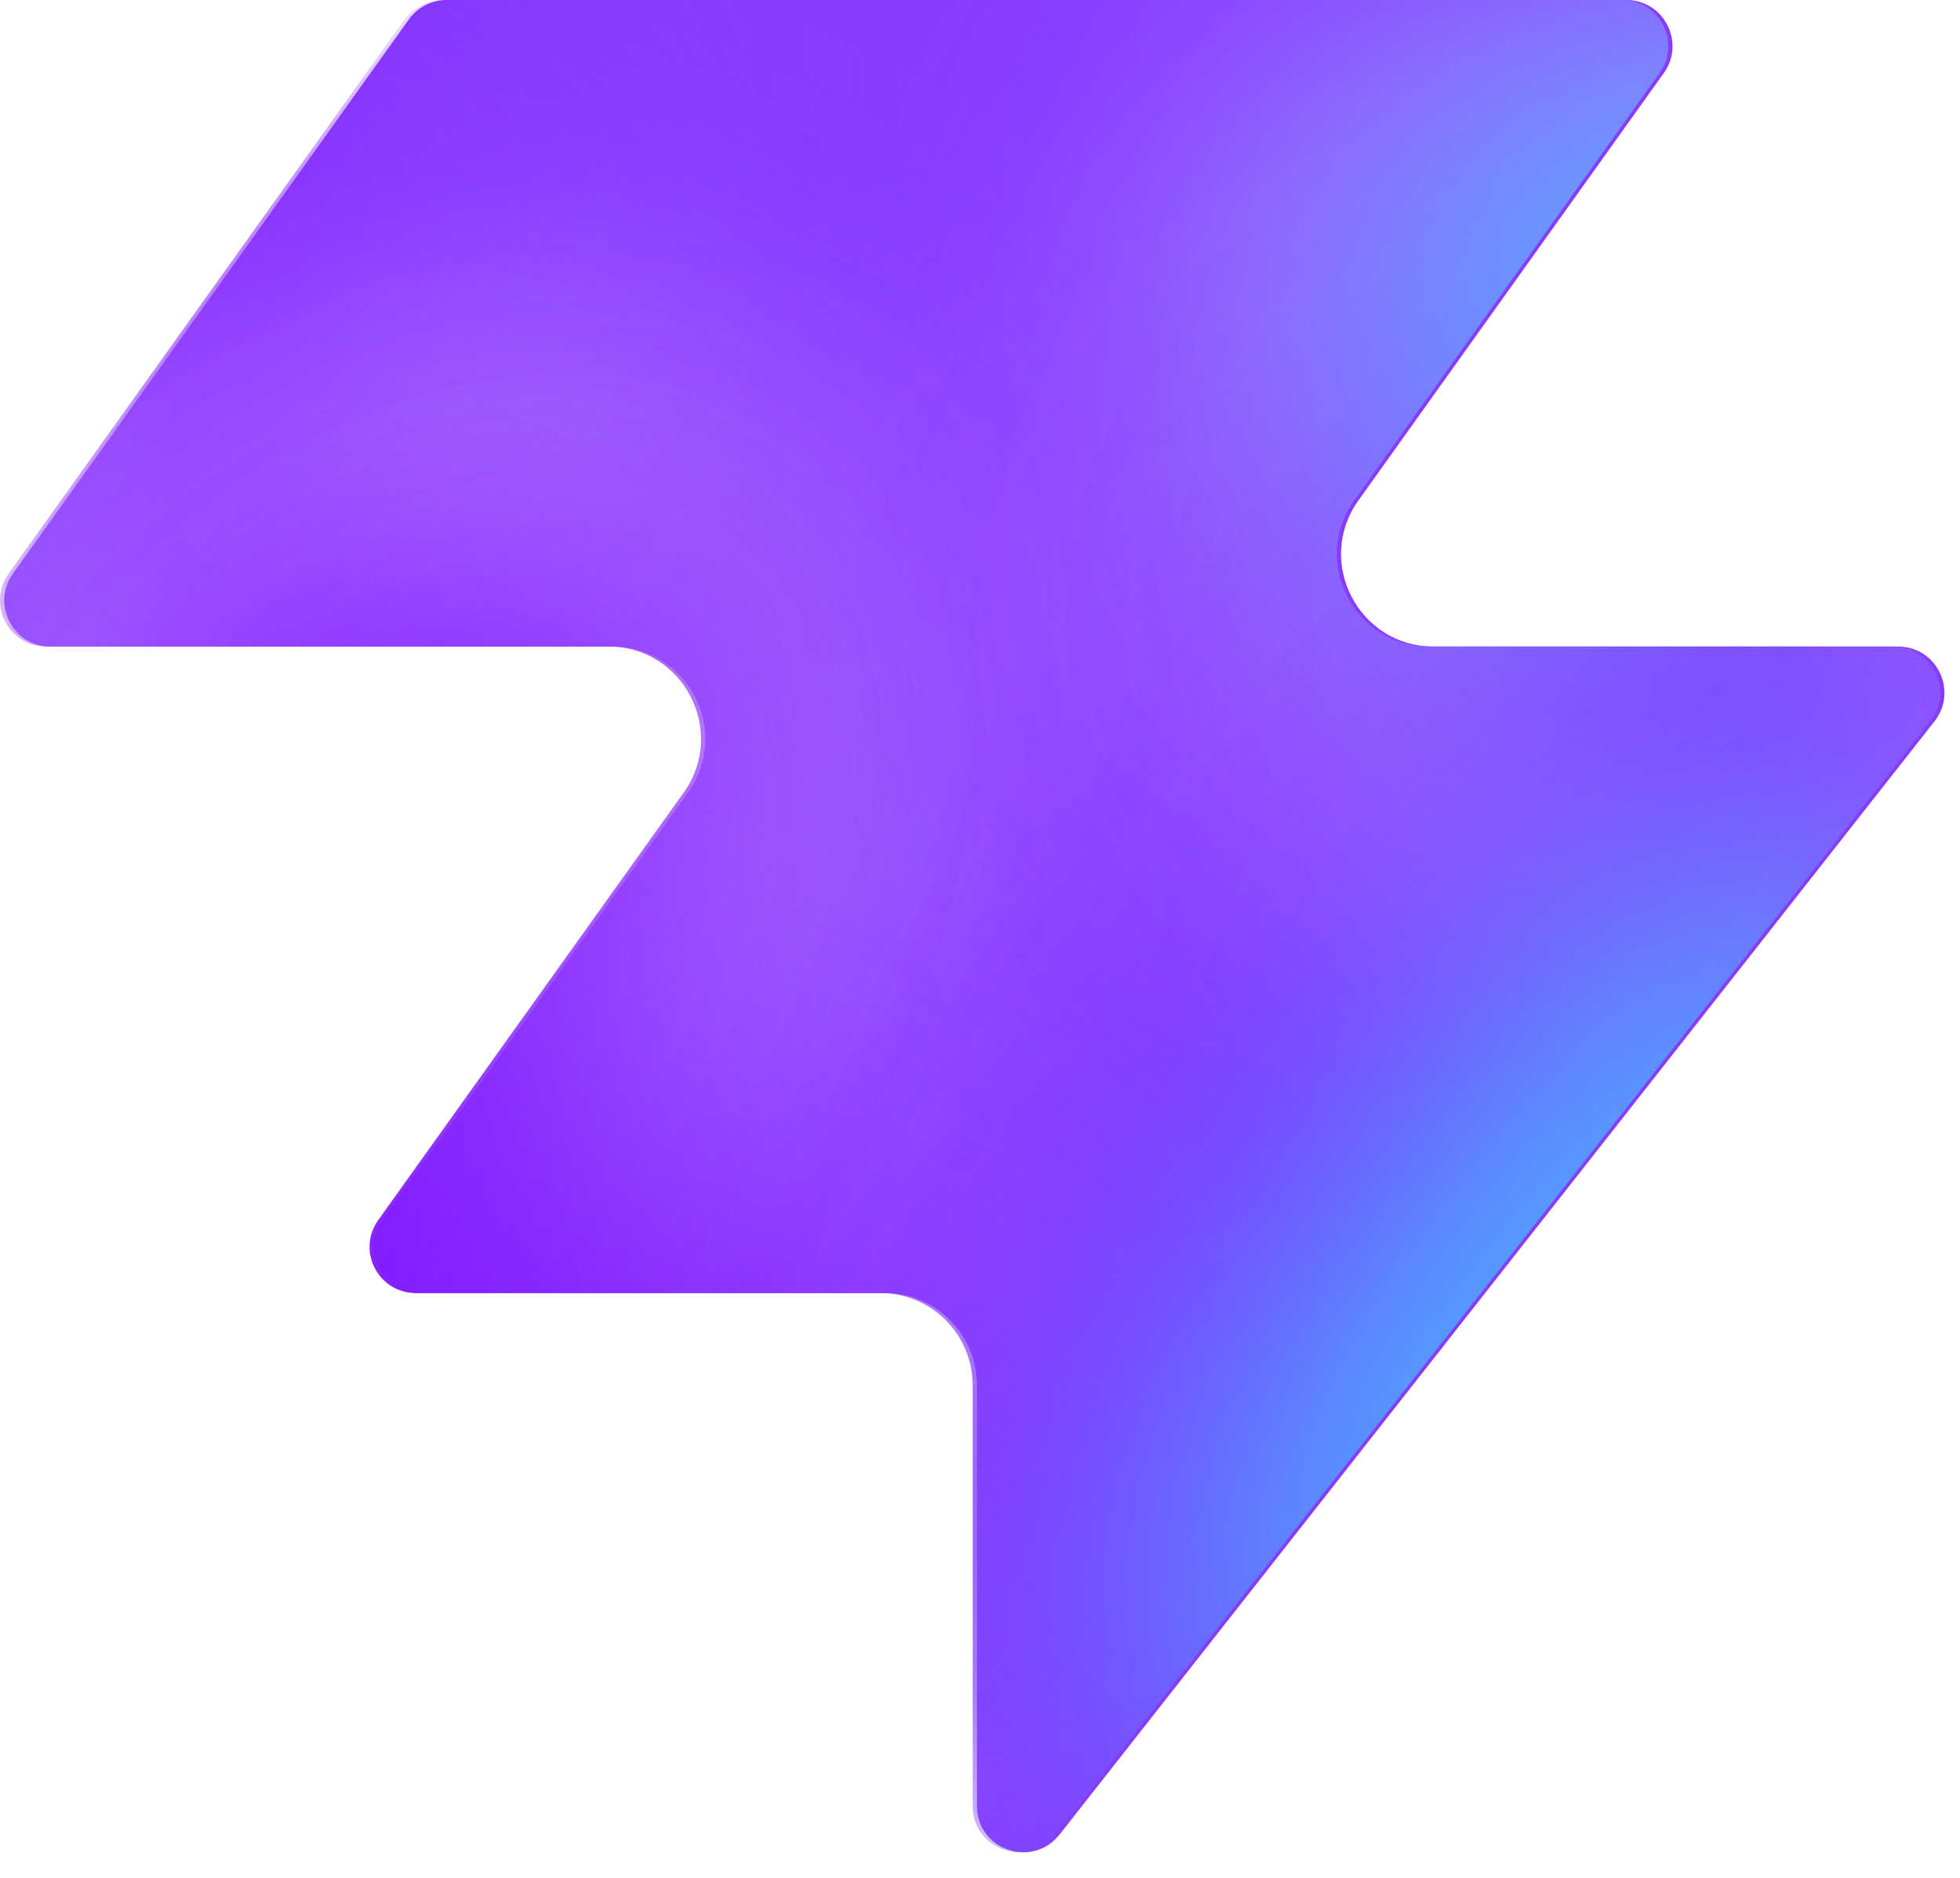
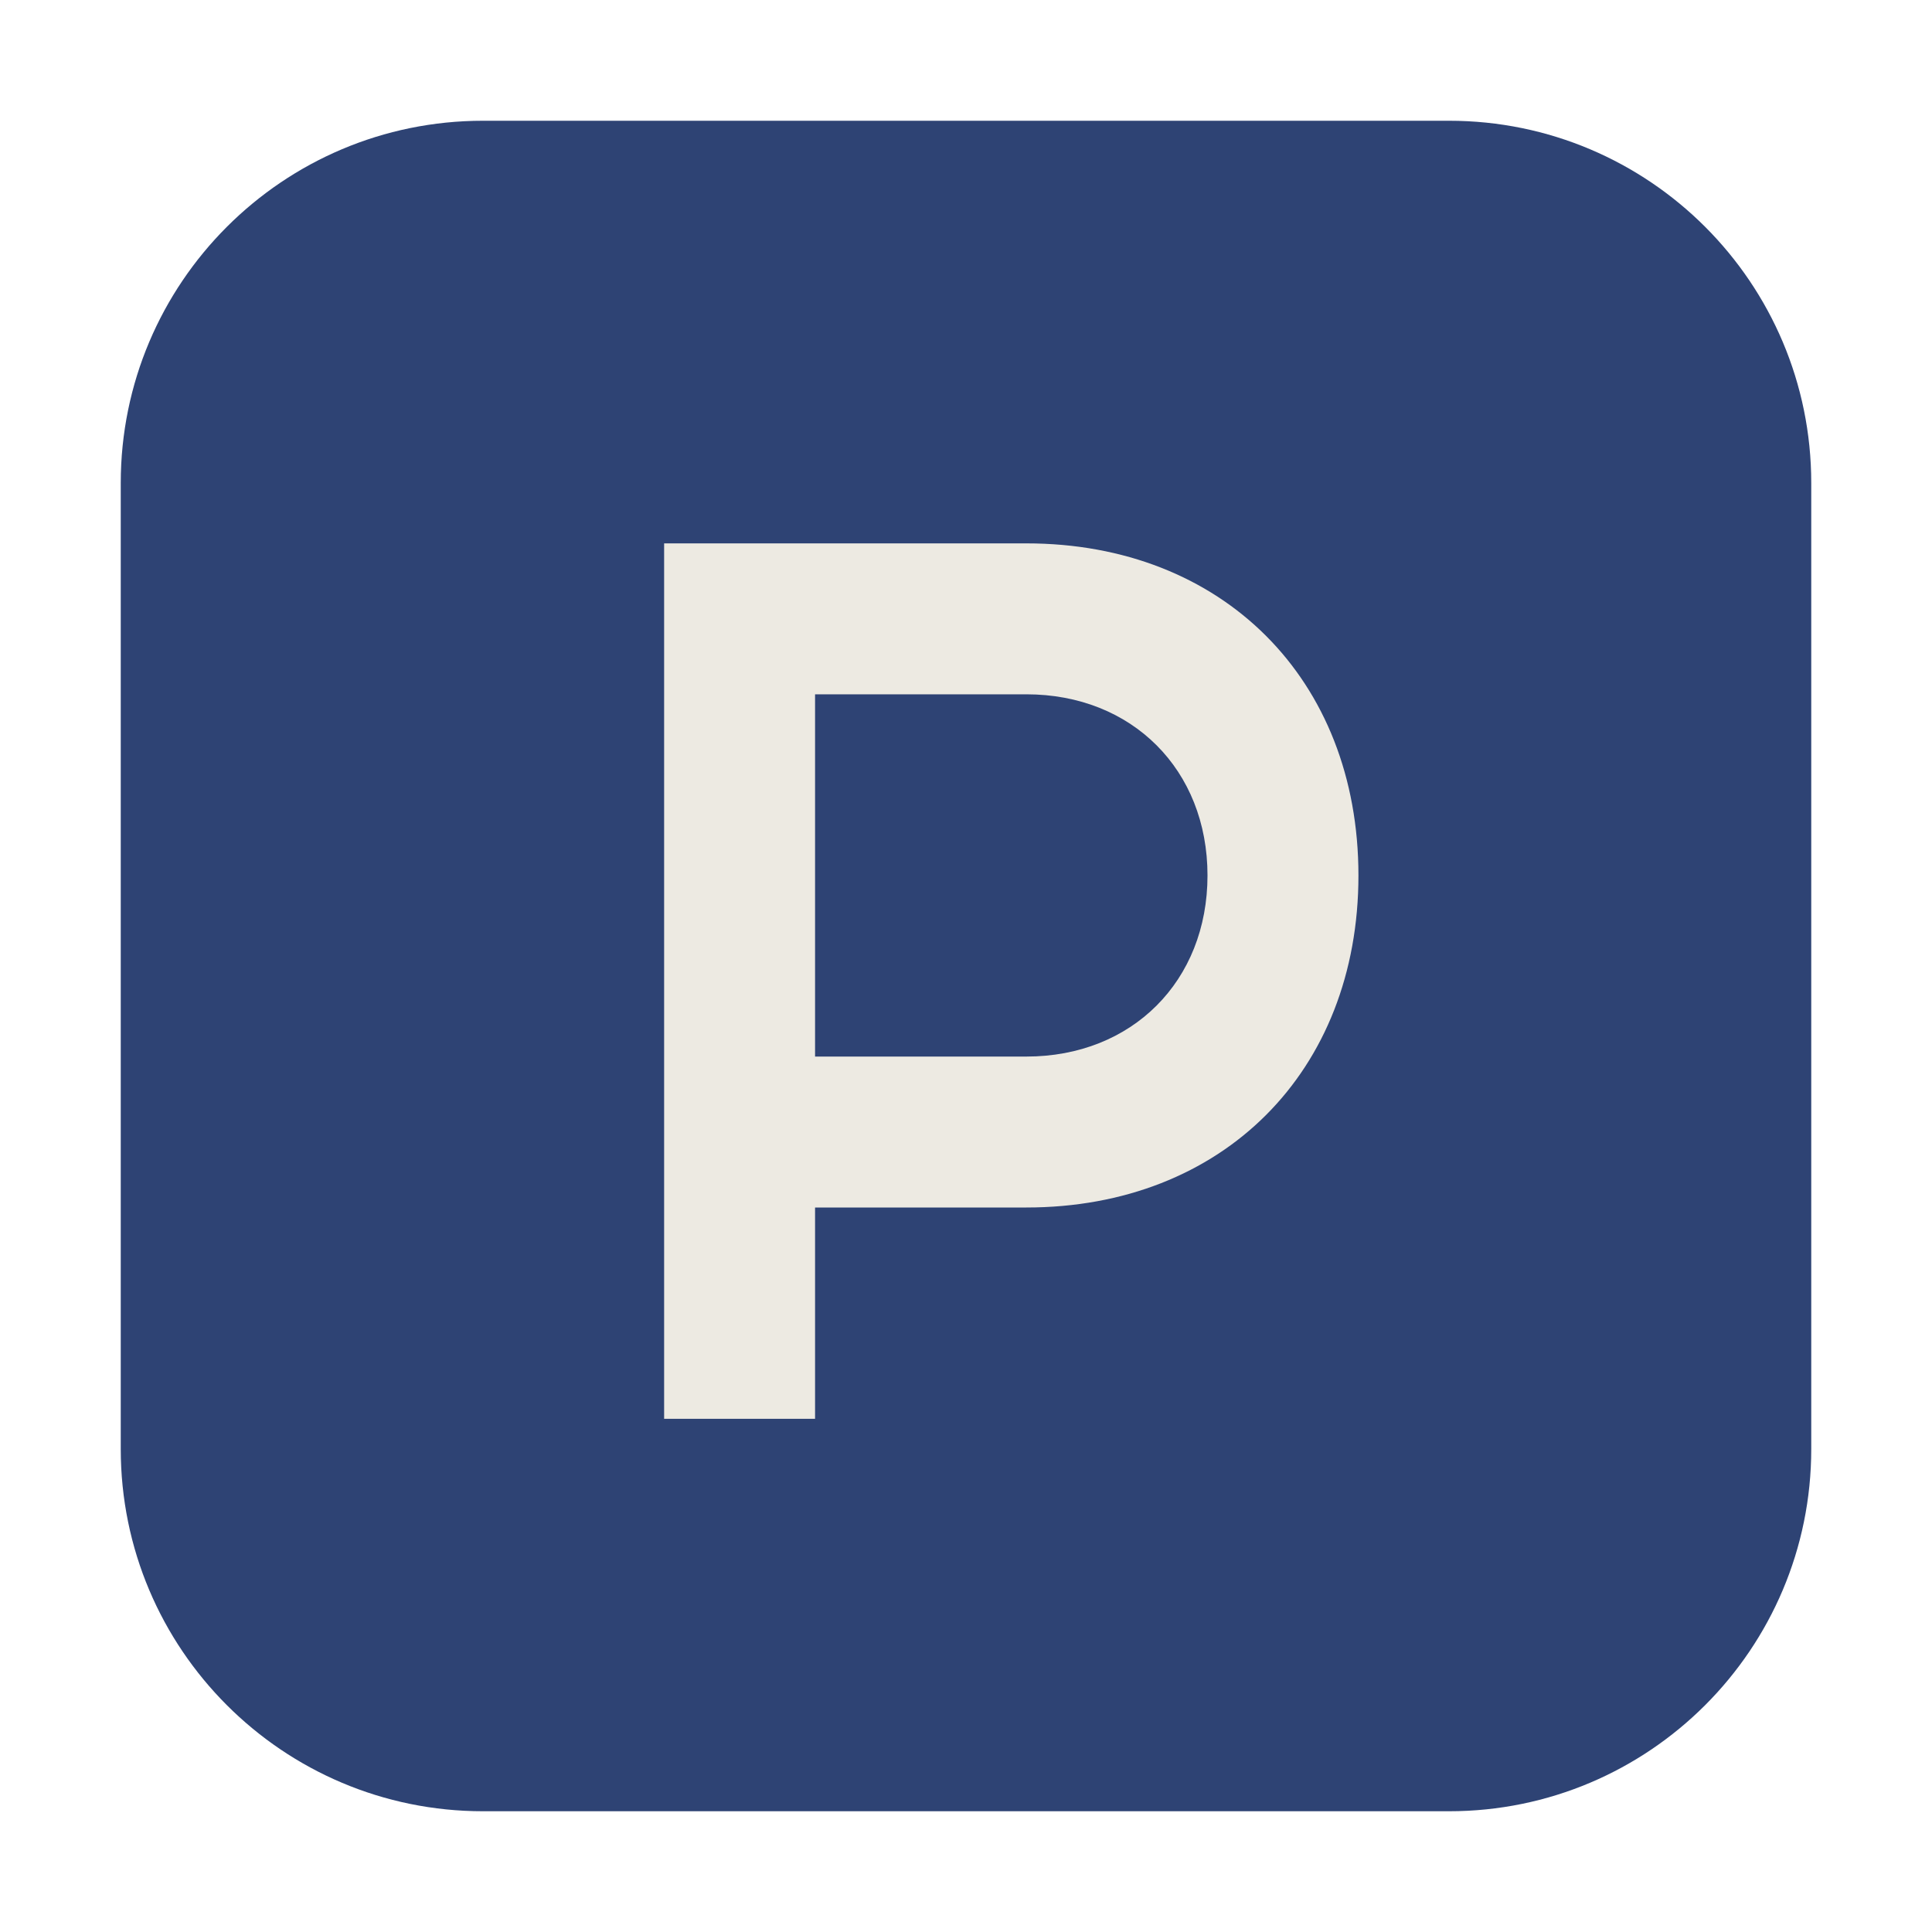
- <svg xmlns="http://www.w3.org/2000/svg" width="48" height="46" fill="none" viewBox="0 0 48 46">
-   <path fill="#863bff" d="M25.946 44.938c-.664.845-2.021.375-2.021-.698V33.937a2.26 2.26 0 0 0-2.262-2.262H10.287c-.92 0-1.456-1.04-.92-1.788l7.48-10.471c1.07-1.497 0-3.578-1.842-3.578H1.237c-.92 0-1.456-1.04-.92-1.788L10.013.474c.214-.297.556-.474.92-.474h28.894c.92 0 1.456 1.04.92 1.788l-7.48 10.471c-1.07 1.498 0 3.579 1.842 3.579h11.377c.943 0 1.473 1.088.89 1.83L25.947 44.94z" style="fill:#863bff;fill:color(display-p3 .525 .23 1);fill-opacity:1" />
-   <mask id="a" width="48" height="46" x="0" y="0" maskUnits="userSpaceOnUse" style="mask-type:alpha">
-     <path fill="#000" d="M25.842 44.938c-.664.844-2.021.375-2.021-.698V33.937a2.26 2.26 0 0 0-2.262-2.262H10.183c-.92 0-1.456-1.04-.92-1.788l7.48-10.471c1.07-1.498 0-3.579-1.842-3.579H1.133c-.92 0-1.456-1.04-.92-1.787L9.91.473c.214-.297.556-.474.92-.474h28.894c.92 0 1.456 1.04.92 1.788l-7.48 10.471c-1.07 1.498 0 3.578 1.842 3.578h11.377c.943 0 1.473 1.088.89 1.832L25.843 44.94z" style="fill:#000;fill-opacity:1" />
-   </mask>
-   <g mask="url(#a)">
-     <g filter="url(#b)">
-       <ellipse cx="5.508" cy="14.704" fill="#ede6ff" rx="5.508" ry="14.704" style="fill:#ede6ff;fill:color(display-p3 .927 .903 1);fill-opacity:1" transform="matrix(.00324 1 1 -.00324 -4.47 31.516)" />
-     </g>
-     <g filter="url(#c)">
-       <ellipse cx="10.399" cy="29.851" fill="#ede6ff" rx="10.399" ry="29.851" style="fill:#ede6ff;fill:color(display-p3 .927 .903 1);fill-opacity:1" transform="matrix(.00324 1 1 -.00324 -39.328 7.883)" />
-     </g>
-     <g filter="url(#d)">
-       <ellipse cx="5.508" cy="30.487" fill="#7e14ff" rx="5.508" ry="30.487" style="fill:#7e14ff;fill:color(display-p3 .492 .077 1);fill-opacity:1" transform="rotate(89.814 -25.913 -14.639)scale(1 -1)" />
-     </g>
-     <g filter="url(#e)">
-       <ellipse cx="5.508" cy="30.599" fill="#7e14ff" rx="5.508" ry="30.599" style="fill:#7e14ff;fill:color(display-p3 .492 .077 1);fill-opacity:1" transform="rotate(89.814 -32.644 -3.334)scale(1 -1)" />
-     </g>
-     <g filter="url(#f)">
-       <ellipse cx="5.508" cy="30.599" fill="#7e14ff" rx="5.508" ry="30.599" style="fill:#7e14ff;fill:color(display-p3 .492 .077 1);fill-opacity:1" transform="matrix(.00324 1 1 -.00324 -34.34 30.47)" />
-     </g>
-     <g filter="url(#g)">
-       <ellipse cx="14.072" cy="22.078" fill="#ede6ff" rx="14.072" ry="22.078" style="fill:#ede6ff;fill:color(display-p3 .927 .903 1);fill-opacity:1" transform="rotate(93.35 24.506 48.493)scale(-1 1)" />
-     </g>
-     <g filter="url(#h)">
-       <ellipse cx="3.47" cy="21.501" fill="#7e14ff" rx="3.47" ry="21.501" style="fill:#7e14ff;fill:color(display-p3 .492 .077 1);fill-opacity:1" transform="rotate(89.009 28.708 47.59)scale(-1 1)" />
-     </g>
-     <g filter="url(#i)">
-       <ellipse cx="3.47" cy="21.501" fill="#7e14ff" rx="3.47" ry="21.501" style="fill:#7e14ff;fill:color(display-p3 .492 .077 1);fill-opacity:1" transform="rotate(89.009 28.708 47.59)scale(-1 1)" />
-     </g>
-     <g filter="url(#j)">
-       <ellipse cx=".387" cy="8.972" fill="#7e14ff" rx="4.407" ry="29.108" style="fill:#7e14ff;fill:color(display-p3 .492 .077 1);fill-opacity:1" transform="rotate(39.51 .387 8.972)" />
-     </g>
-     <g filter="url(#k)">
-       <ellipse cx="47.523" cy="-6.092" fill="#7e14ff" rx="4.407" ry="29.108" style="fill:#7e14ff;fill:color(display-p3 .492 .077 1);fill-opacity:1" transform="rotate(37.892 47.523 -6.092)" />
-     </g>
-     <g filter="url(#l)">
-       <ellipse cx="41.412" cy="6.333" fill="#47bfff" rx="5.971" ry="9.665" style="fill:#47bfff;fill:color(display-p3 .28 .748 1);fill-opacity:1" transform="rotate(37.892 41.412 6.333)" />
-     </g>
-     <g filter="url(#m)">
-       <ellipse cx="-1.879" cy="38.332" fill="#7e14ff" rx="4.407" ry="29.108" style="fill:#7e14ff;fill:color(display-p3 .492 .077 1);fill-opacity:1" transform="rotate(37.892 -1.88 38.332)" />
-     </g>
-     <g filter="url(#n)">
-       <ellipse cx="-1.879" cy="38.332" fill="#7e14ff" rx="4.407" ry="29.108" style="fill:#7e14ff;fill:color(display-p3 .492 .077 1);fill-opacity:1" transform="rotate(37.892 -1.88 38.332)" />
-     </g>
-     <g filter="url(#o)">
-       <ellipse cx="35.651" cy="29.907" fill="#7e14ff" rx="4.407" ry="29.108" style="fill:#7e14ff;fill:color(display-p3 .492 .077 1);fill-opacity:1" transform="rotate(37.892 35.651 29.907)" />
-     </g>
-     <g filter="url(#p)">
-       <ellipse cx="38.418" cy="32.4" fill="#47bfff" rx="5.971" ry="15.297" style="fill:#47bfff;fill:color(display-p3 .28 .748 1);fill-opacity:1" transform="rotate(37.892 38.418 32.4)" />
-     </g>
-   </g>
-   <defs>
-     <filter id="b" width="60.045" height="41.654" x="-19.77" y="16.149" color-interpolation-filters="sRGB" filterUnits="userSpaceOnUse">
-       <feFlood flood-opacity="0" result="BackgroundImageFix" />
-       <feBlend in="SourceGraphic" in2="BackgroundImageFix" result="shape" />
-       <feGaussianBlur result="effect1_foregroundBlur_2002_17158" stdDeviation="7.659" />
-     </filter>
-     <filter id="c" width="90.34" height="51.437" x="-54.613" y="-7.533" color-interpolation-filters="sRGB" filterUnits="userSpaceOnUse">
-       <feFlood flood-opacity="0" result="BackgroundImageFix" />
-       <feBlend in="SourceGraphic" in2="BackgroundImageFix" result="shape" />
-       <feGaussianBlur result="effect1_foregroundBlur_2002_17158" stdDeviation="7.659" />
-     </filter>
-     <filter id="d" width="79.355" height="29.4" x="-49.64" y="2.03" color-interpolation-filters="sRGB" filterUnits="userSpaceOnUse">
-       <feFlood flood-opacity="0" result="BackgroundImageFix" />
-       <feBlend in="SourceGraphic" in2="BackgroundImageFix" result="shape" />
-       <feGaussianBlur result="effect1_foregroundBlur_2002_17158" stdDeviation="4.596" />
-     </filter>
-     <filter id="e" width="79.579" height="29.4" x="-45.045" y="20.029" color-interpolation-filters="sRGB" filterUnits="userSpaceOnUse">
-       <feFlood flood-opacity="0" result="BackgroundImageFix" />
-       <feBlend in="SourceGraphic" in2="BackgroundImageFix" result="shape" />
-       <feGaussianBlur result="effect1_foregroundBlur_2002_17158" stdDeviation="4.596" />
-     </filter>
-     <filter id="f" width="79.579" height="29.4" x="-43.513" y="21.178" color-interpolation-filters="sRGB" filterUnits="userSpaceOnUse">
-       <feFlood flood-opacity="0" result="BackgroundImageFix" />
-       <feBlend in="SourceGraphic" in2="BackgroundImageFix" result="shape" />
-       <feGaussianBlur result="effect1_foregroundBlur_2002_17158" stdDeviation="4.596" />
-     </filter>
-     <filter id="g" width="74.749" height="58.852" x="15.756" y="-17.901" color-interpolation-filters="sRGB" filterUnits="userSpaceOnUse">
-       <feFlood flood-opacity="0" result="BackgroundImageFix" />
-       <feBlend in="SourceGraphic" in2="BackgroundImageFix" result="shape" />
-       <feGaussianBlur result="effect1_foregroundBlur_2002_17158" stdDeviation="7.659" />
-     </filter>
-     <filter id="h" width="61.377" height="25.362" x="23.548" y="2.284" color-interpolation-filters="sRGB" filterUnits="userSpaceOnUse">
-       <feFlood flood-opacity="0" result="BackgroundImageFix" />
-       <feBlend in="SourceGraphic" in2="BackgroundImageFix" result="shape" />
-       <feGaussianBlur result="effect1_foregroundBlur_2002_17158" stdDeviation="4.596" />
-     </filter>
-     <filter id="i" width="61.377" height="25.362" x="23.548" y="2.284" color-interpolation-filters="sRGB" filterUnits="userSpaceOnUse">
-       <feFlood flood-opacity="0" result="BackgroundImageFix" />
-       <feBlend in="SourceGraphic" in2="BackgroundImageFix" result="shape" />
-       <feGaussianBlur result="effect1_foregroundBlur_2002_17158" stdDeviation="4.596" />
-     </filter>
-     <filter id="j" width="56.045" height="63.649" x="-27.636" y="-22.853" color-interpolation-filters="sRGB" filterUnits="userSpaceOnUse">
-       <feFlood flood-opacity="0" result="BackgroundImageFix" />
-       <feBlend in="SourceGraphic" in2="BackgroundImageFix" result="shape" />
-       <feGaussianBlur result="effect1_foregroundBlur_2002_17158" stdDeviation="4.596" />
-     </filter>
-     <filter id="k" width="54.814" height="64.646" x="20.116" y="-38.415" color-interpolation-filters="sRGB" filterUnits="userSpaceOnUse">
-       <feFlood flood-opacity="0" result="BackgroundImageFix" />
-       <feBlend in="SourceGraphic" in2="BackgroundImageFix" result="shape" />
-       <feGaussianBlur result="effect1_foregroundBlur_2002_17158" stdDeviation="4.596" />
-     </filter>
-     <filter id="l" width="33.541" height="35.313" x="24.641" y="-11.323" color-interpolation-filters="sRGB" filterUnits="userSpaceOnUse">
-       <feFlood flood-opacity="0" result="BackgroundImageFix" />
-       <feBlend in="SourceGraphic" in2="BackgroundImageFix" result="shape" />
-       <feGaussianBlur result="effect1_foregroundBlur_2002_17158" stdDeviation="4.596" />
-     </filter>
-     <filter id="m" width="54.814" height="64.646" x="-29.286" y="6.009" color-interpolation-filters="sRGB" filterUnits="userSpaceOnUse">
-       <feFlood flood-opacity="0" result="BackgroundImageFix" />
-       <feBlend in="SourceGraphic" in2="BackgroundImageFix" result="shape" />
-       <feGaussianBlur result="effect1_foregroundBlur_2002_17158" stdDeviation="4.596" />
-     </filter>
-     <filter id="n" width="54.814" height="64.646" x="-29.286" y="6.009" color-interpolation-filters="sRGB" filterUnits="userSpaceOnUse">
-       <feFlood flood-opacity="0" result="BackgroundImageFix" />
-       <feBlend in="SourceGraphic" in2="BackgroundImageFix" result="shape" />
-       <feGaussianBlur result="effect1_foregroundBlur_2002_17158" stdDeviation="4.596" />
-     </filter>
-     <filter id="o" width="54.814" height="64.646" x="8.244" y="-2.416" color-interpolation-filters="sRGB" filterUnits="userSpaceOnUse">
-       <feFlood flood-opacity="0" result="BackgroundImageFix" />
-       <feBlend in="SourceGraphic" in2="BackgroundImageFix" result="shape" />
-       <feGaussianBlur result="effect1_foregroundBlur_2002_17158" stdDeviation="4.596" />
-     </filter>
-     <filter id="p" width="39.409" height="43.623" x="18.713" y="10.588" color-interpolation-filters="sRGB" filterUnits="userSpaceOnUse">
-       <feFlood flood-opacity="0" result="BackgroundImageFix" />
-       <feBlend in="SourceGraphic" in2="BackgroundImageFix" result="shape" />
-       <feGaussianBlur result="effect1_foregroundBlur_2002_17158" stdDeviation="4.596" />
-     </filter>
-   </defs>
+ <svg xmlns="http://www.w3.org/2000/svg" viewBox="0 0 64 64">
+   <rect x="4" y="4" width="56" height="56" rx="12" fill="#2E4374" />
+   <path d="M22 18 H34 C40.5 18 45 22.5 45 29 C45 35.5 40.5 40 34 40 H27 V47 H22 Z M27 23 V35 H34 C37.5 35 40 32.5 40 29 C40 25.5 37.5 23 34 23 Z" fill="#EDEAE2" />
</svg>
